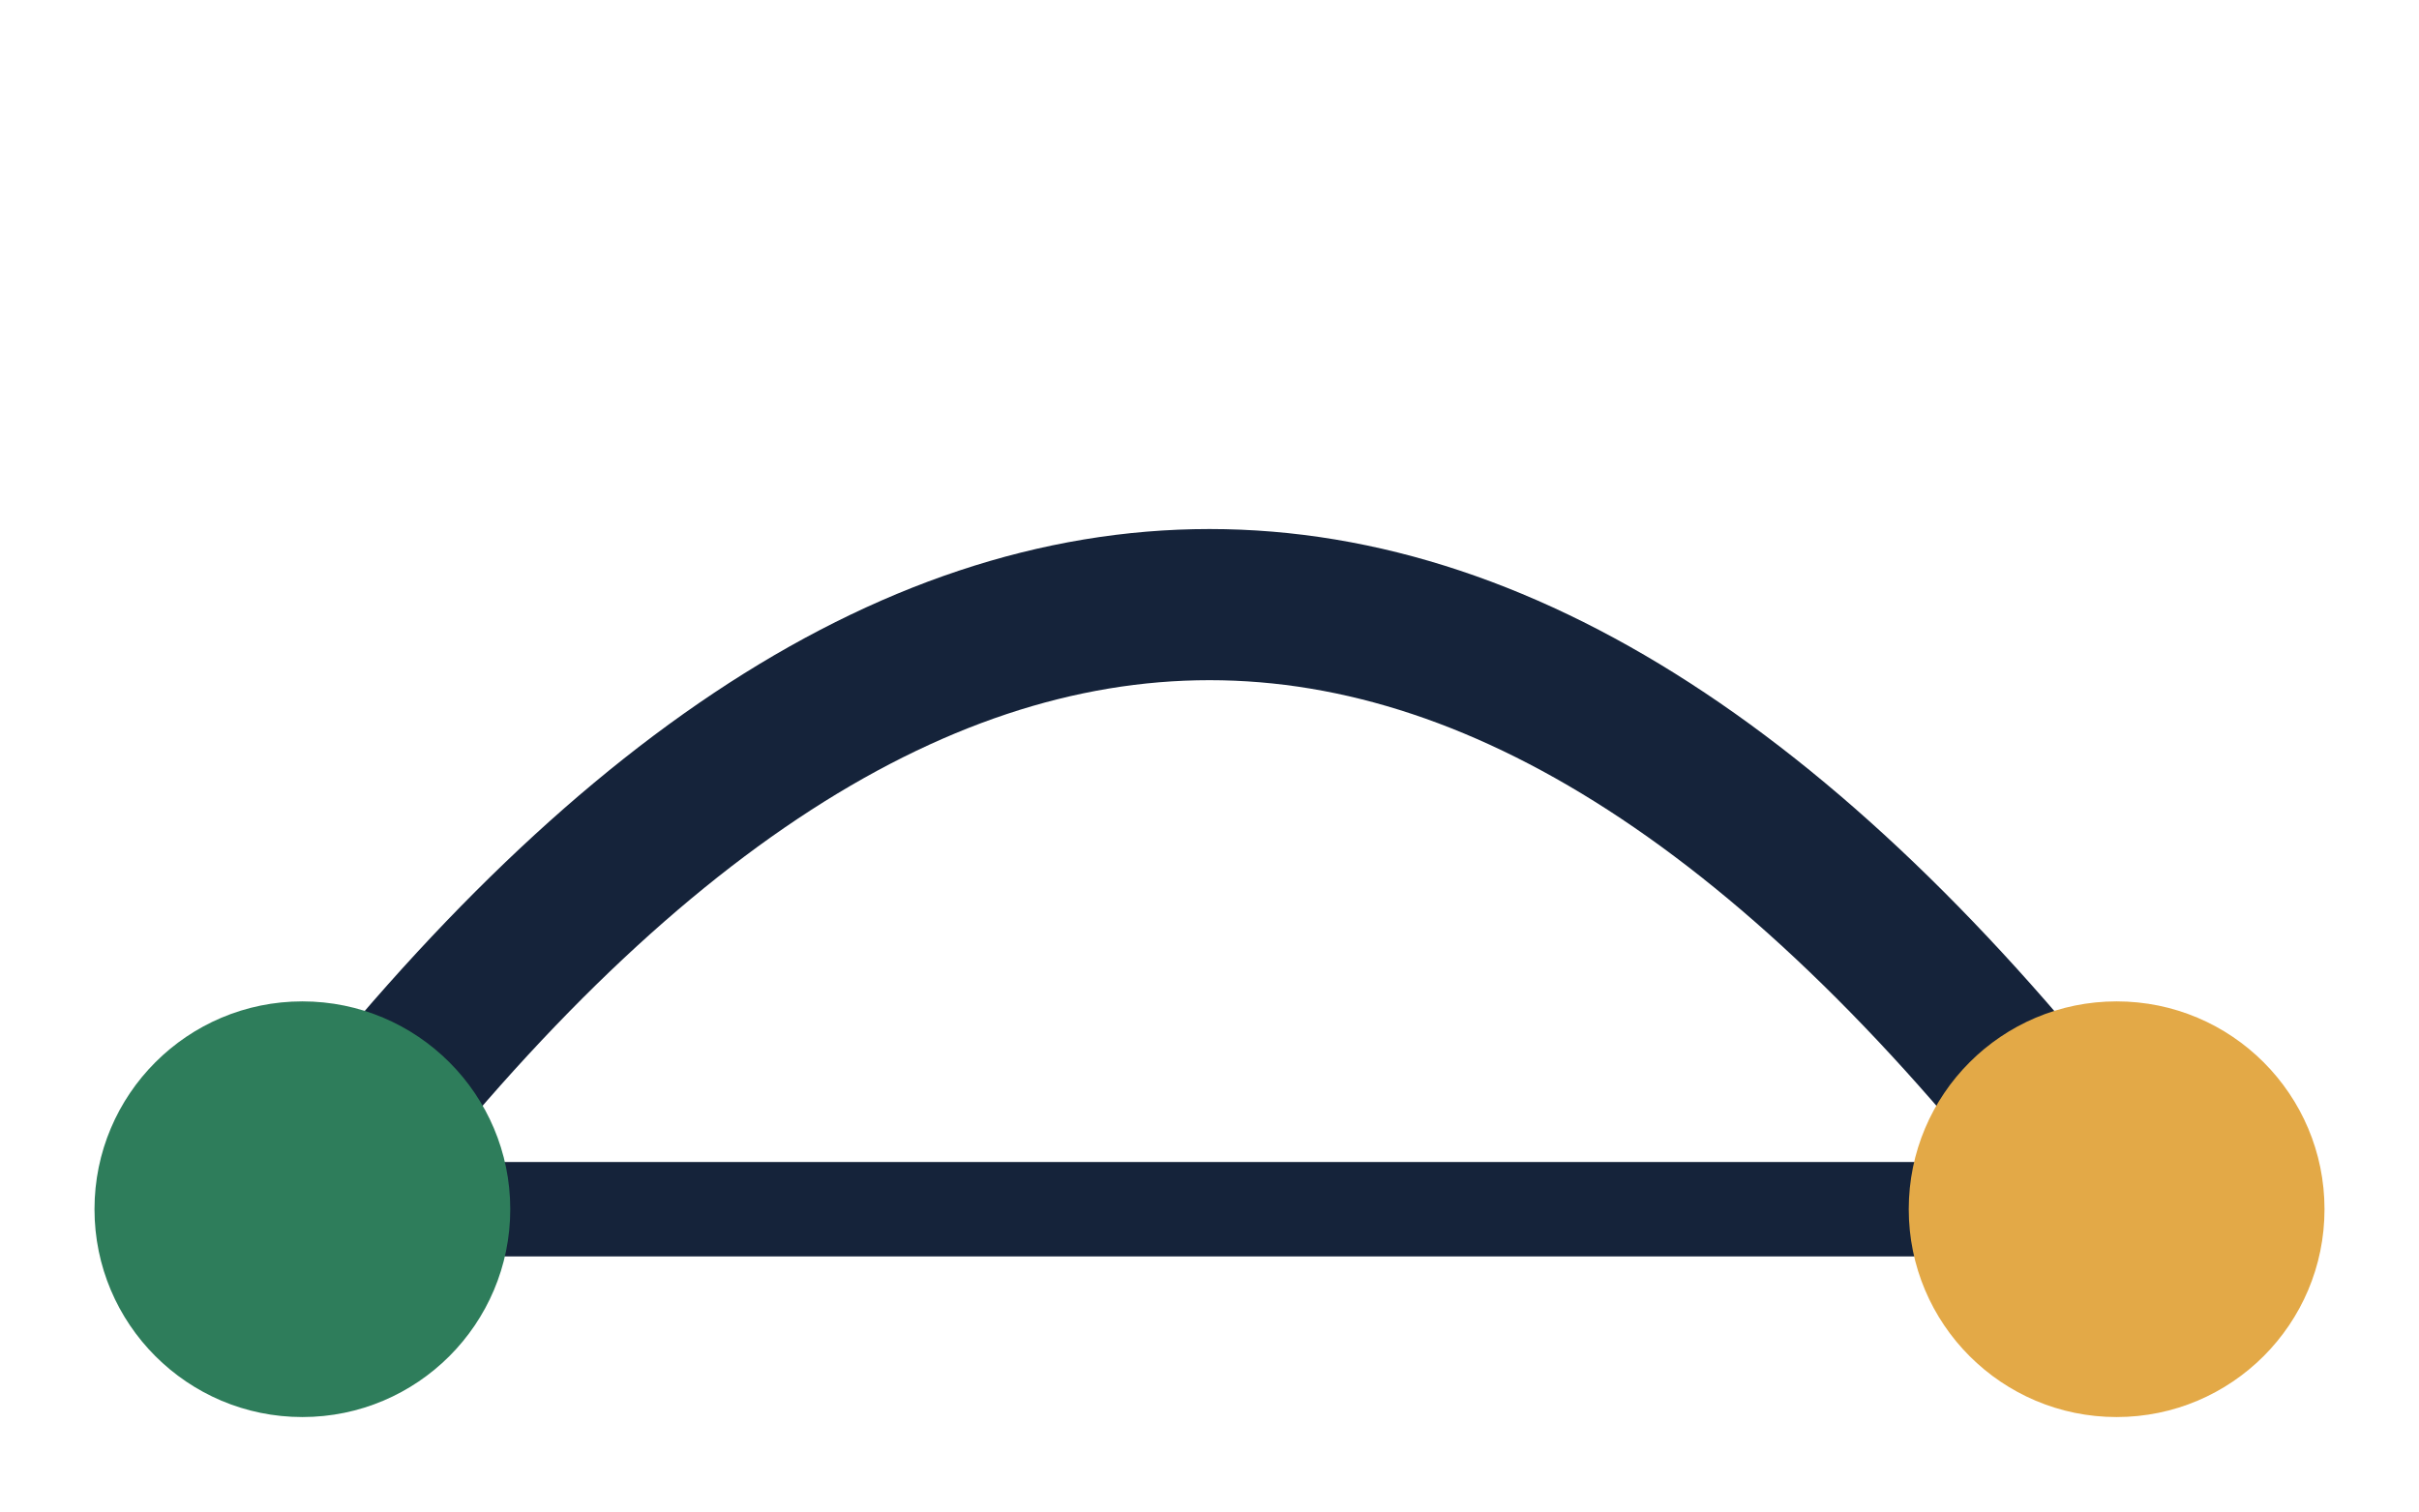
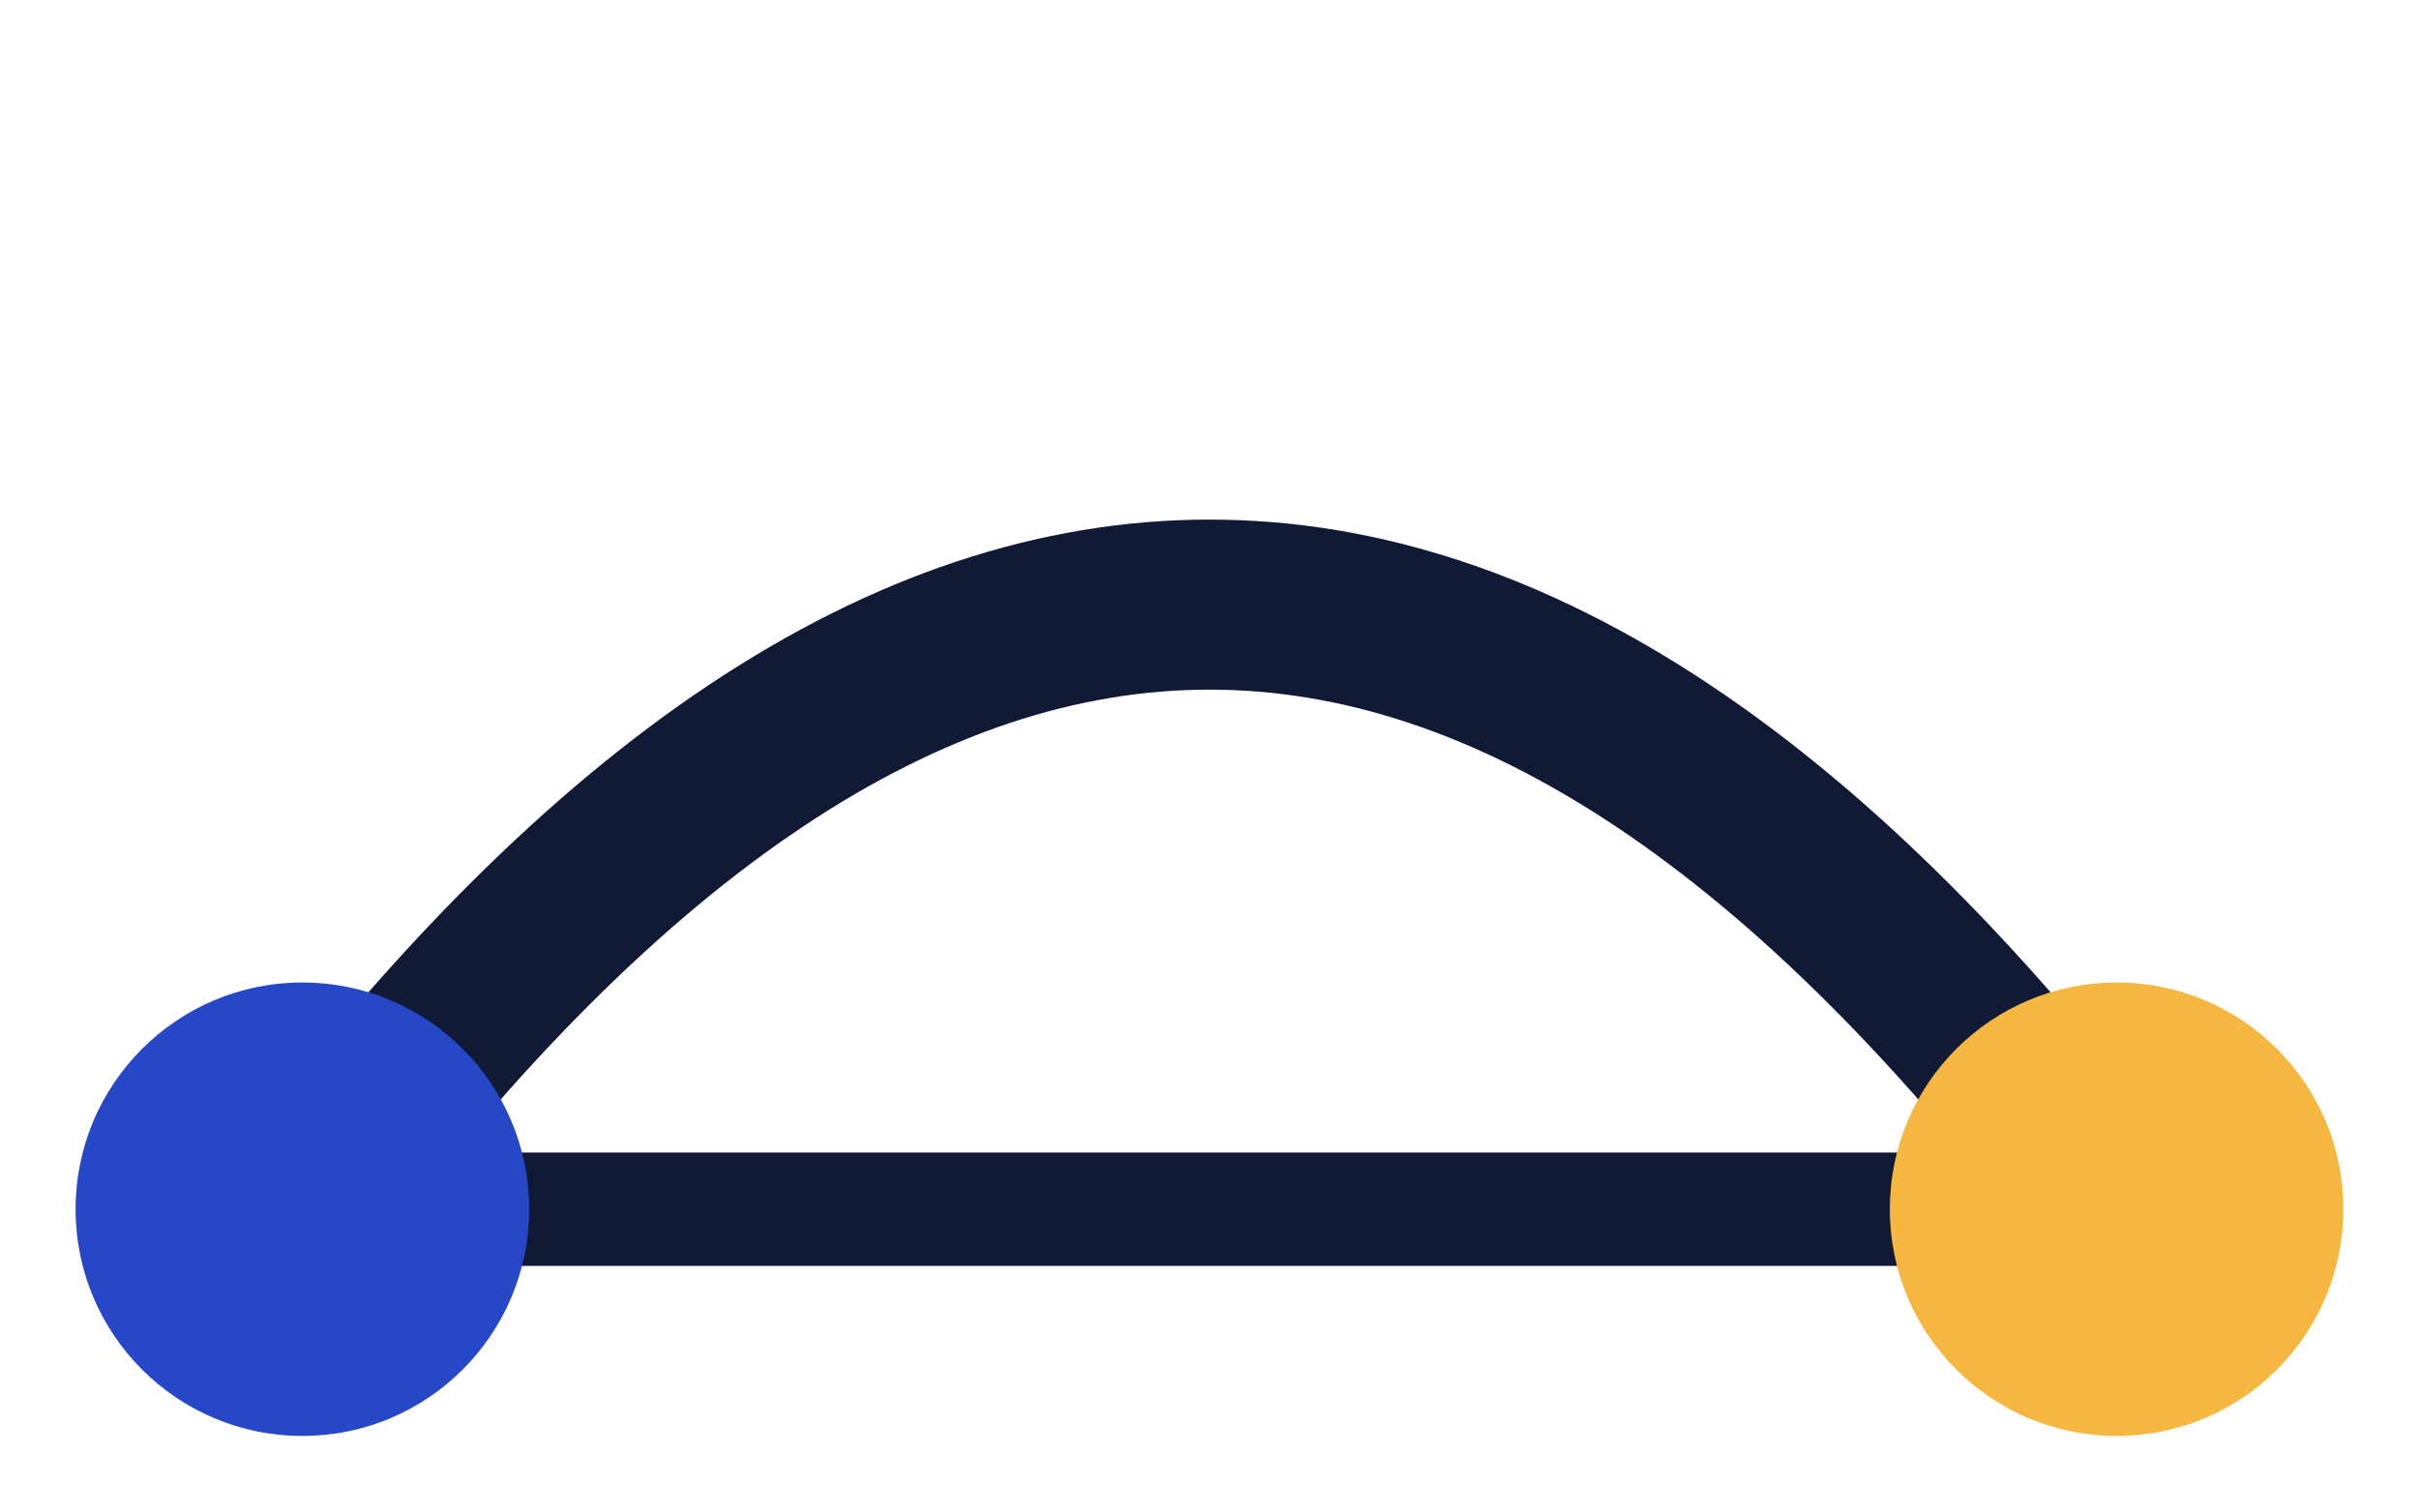
<svg xmlns="http://www.w3.org/2000/svg" viewBox="0 0 64 40">
-   <path d="M8 32 Q32 0 56 32" fill="none" stroke="#15233A" stroke-width="4" stroke-linecap="round" />
-   <line x1="8" y1="32" x2="56" y2="32" stroke="#15233A" stroke-width="2.5" stroke-linecap="round" />
-   <circle cx="8" cy="32" r="5.5" fill="#2E7D5B" />
-   <circle cx="56" cy="32" r="5.5" fill="#E3A947" />
+   <path d="M8 32 Q32 0 56 32" fill="none" stroke="#111A35" stroke-width="4.5" stroke-linecap="round" />
+   <line x1="8" y1="32" x2="56" y2="32" stroke="#111A35" stroke-width="3" stroke-linecap="round" />
+   <circle cx="8" cy="32" r="6" fill="#2747C9" />
+   <circle cx="56" cy="32" r="6" fill="#F5B740" />
</svg>
